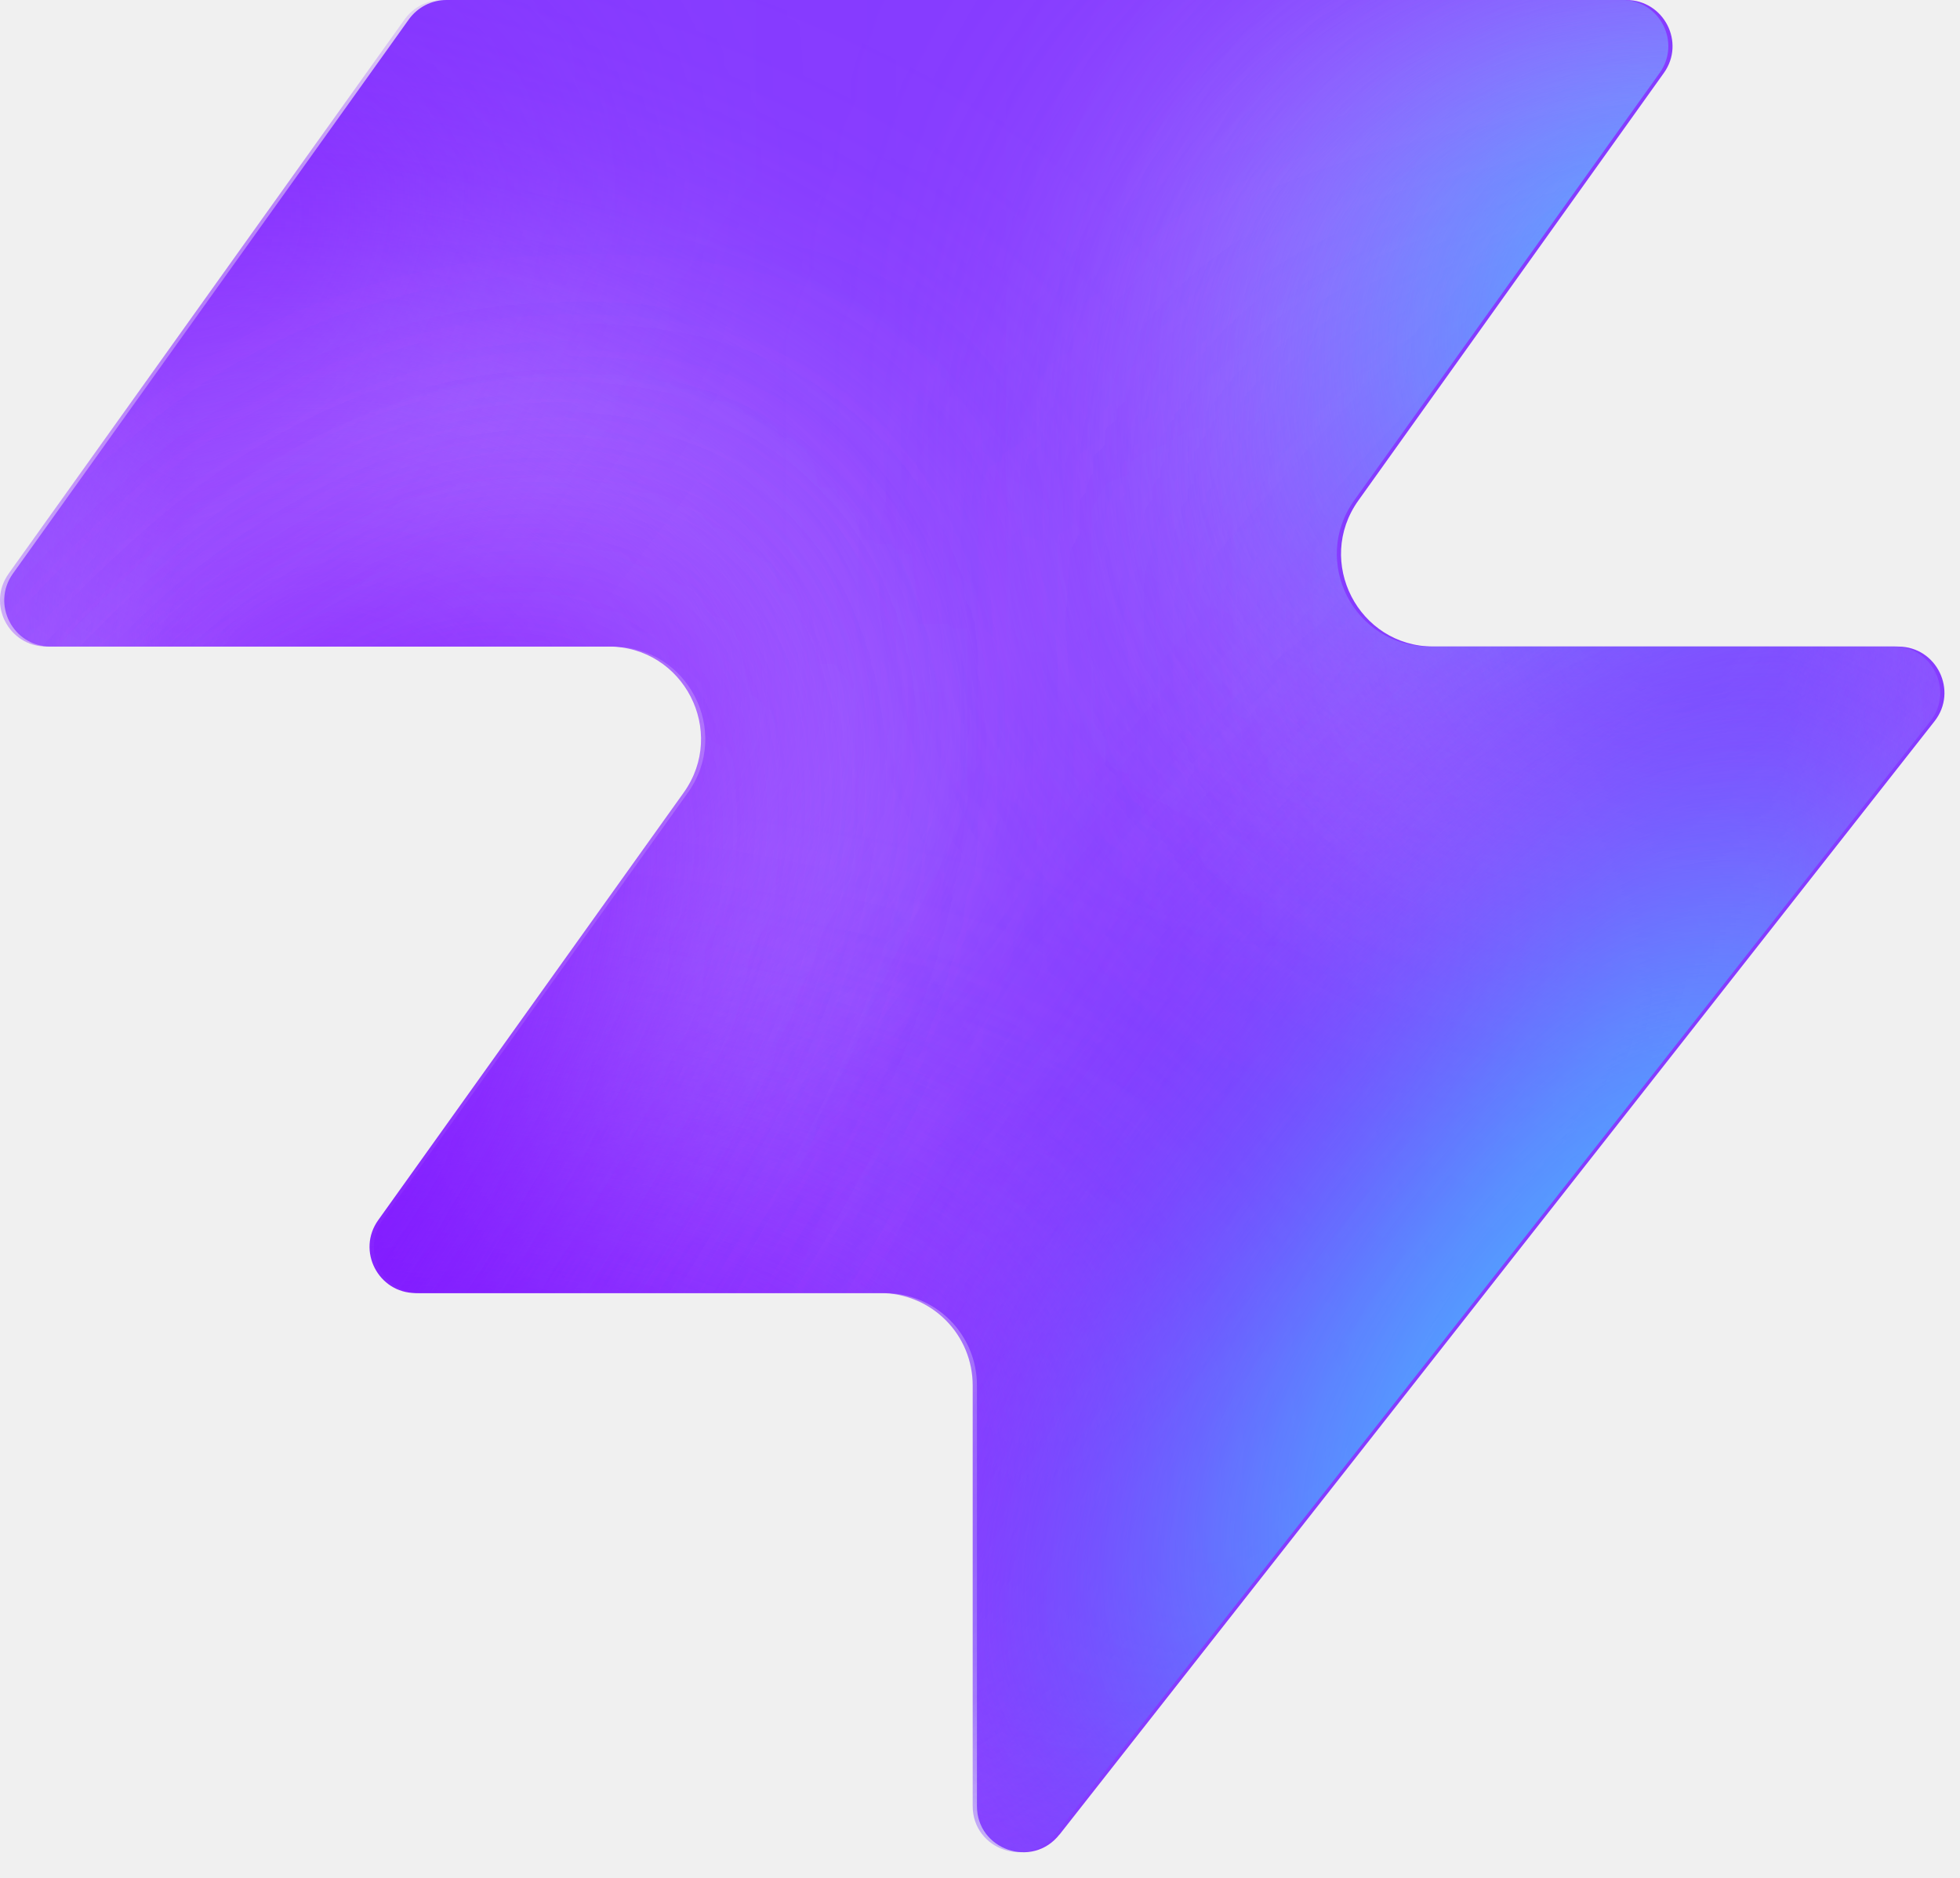
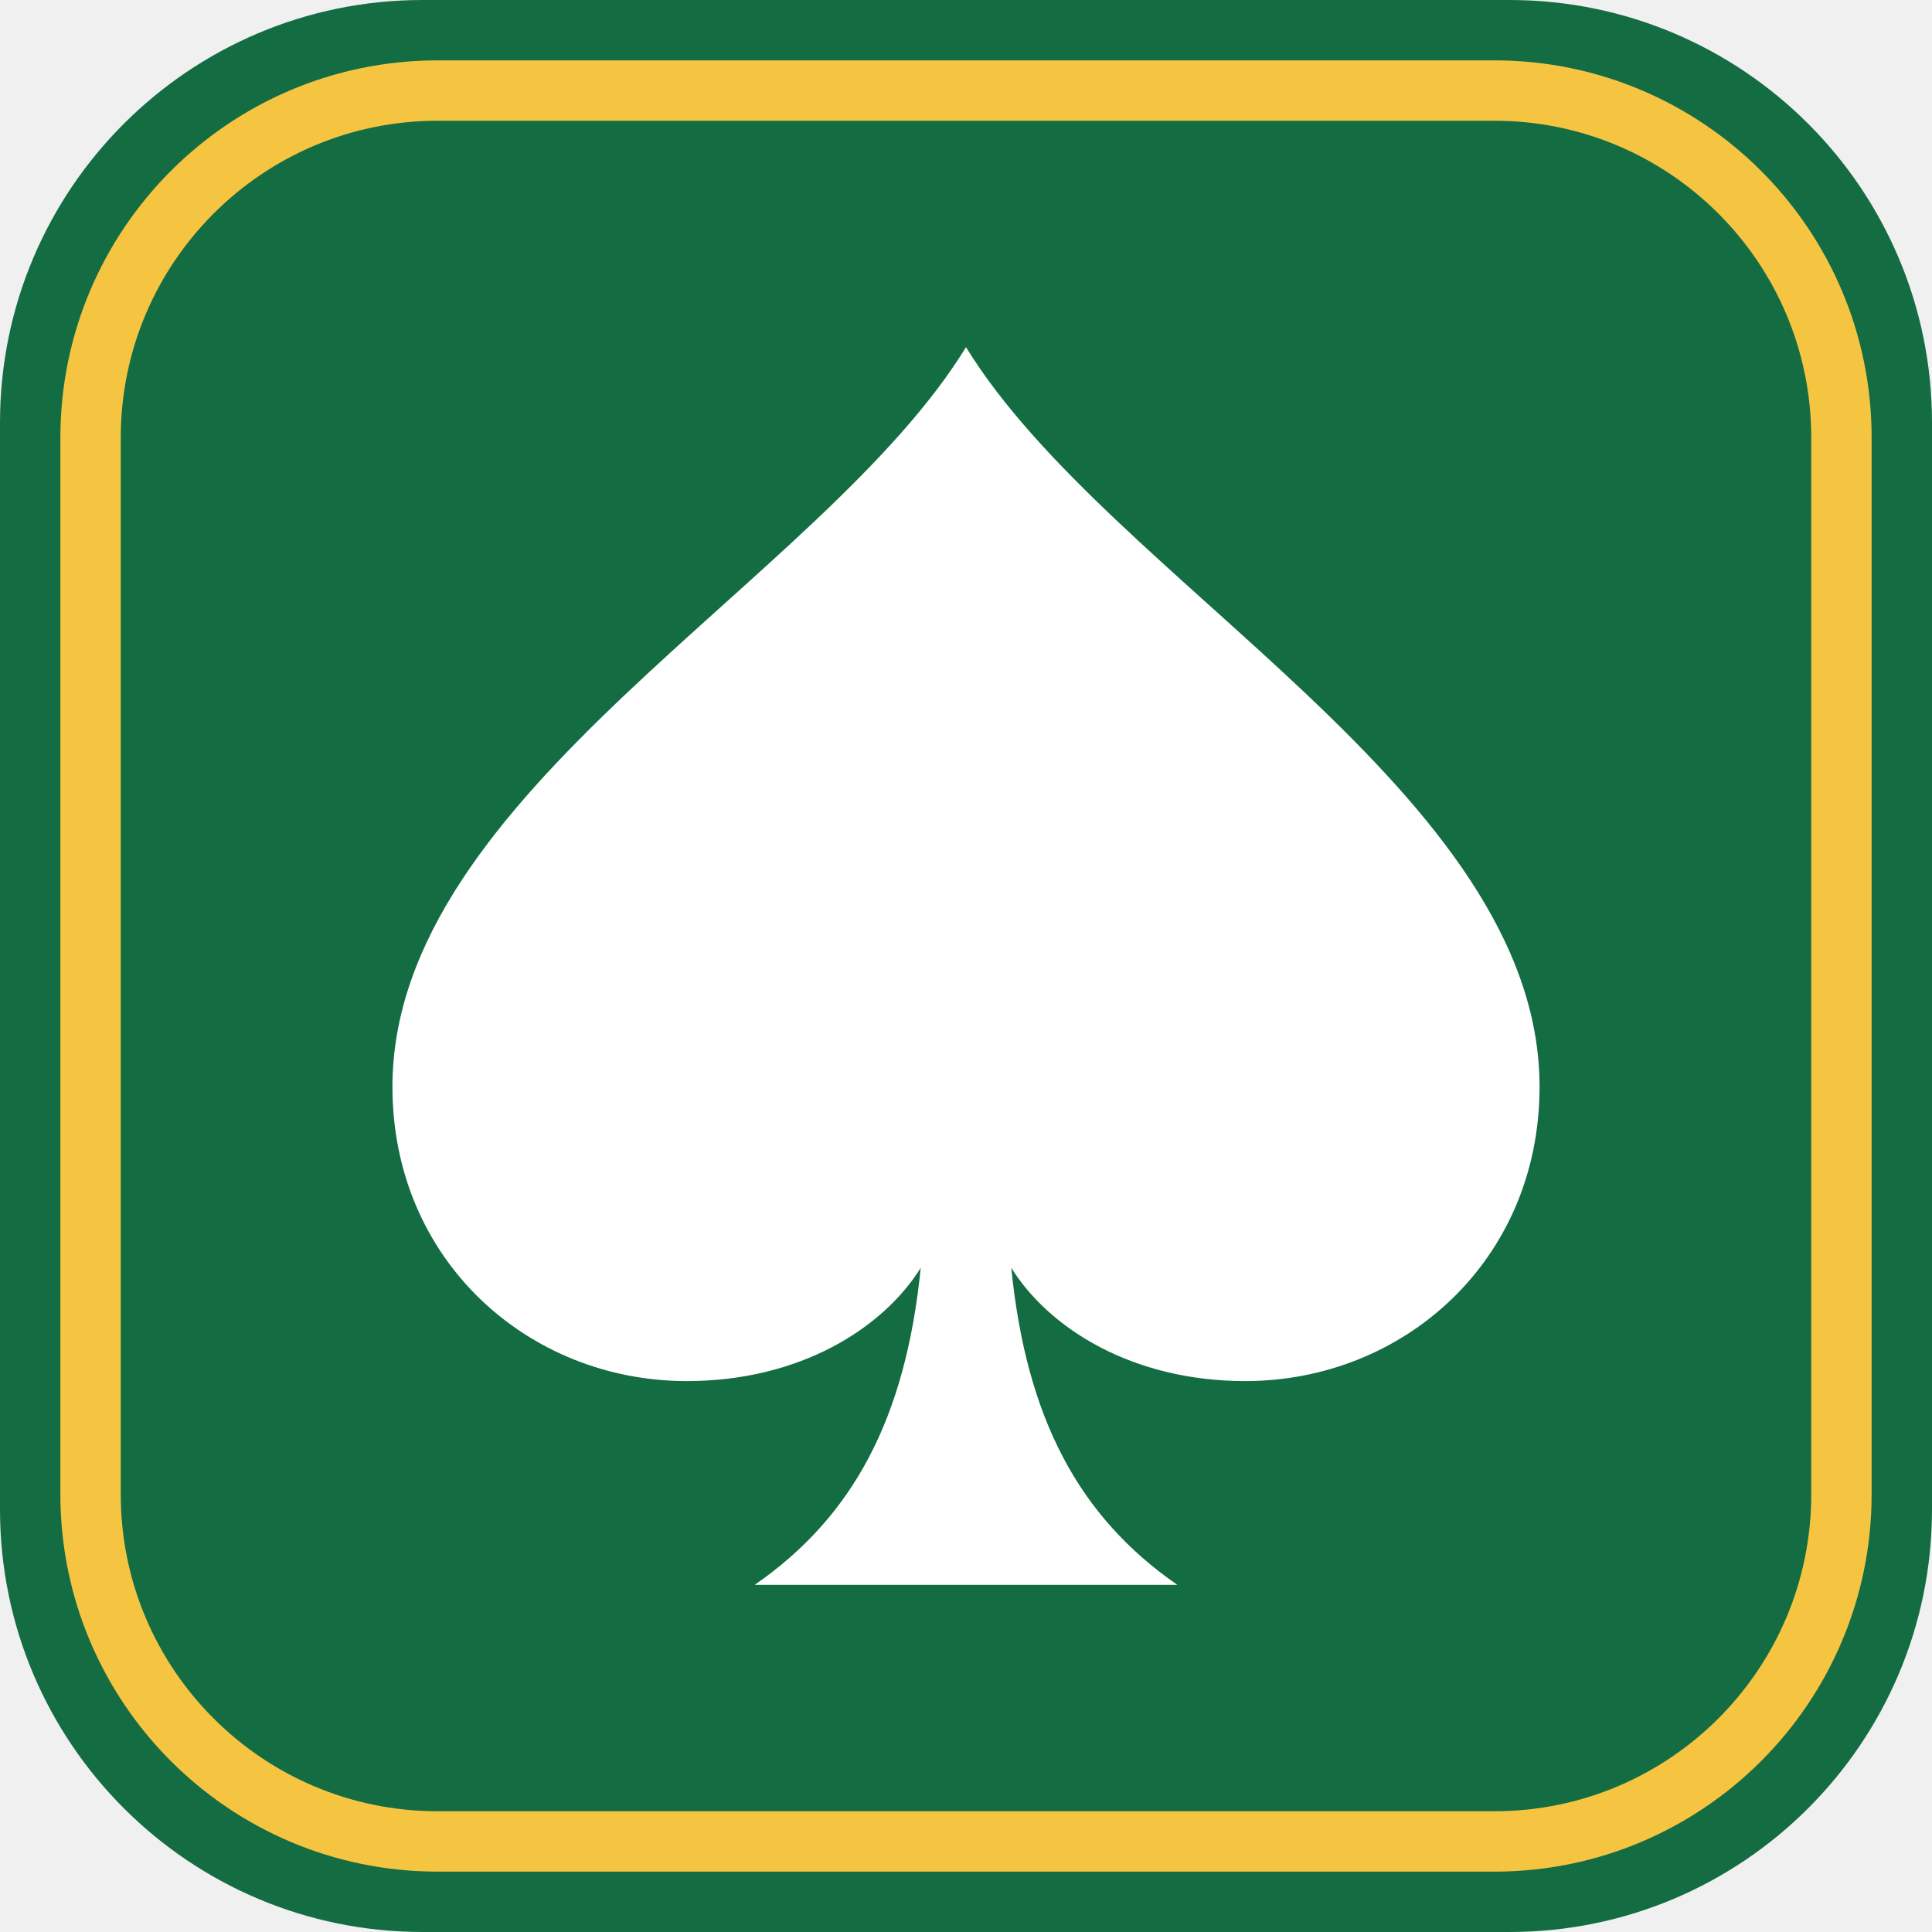
- <svg xmlns="http://www.w3.org/2000/svg" width="48" height="46" fill="none" viewBox="0 0 48 46">
-   <path fill="#863bff" d="M25.946 44.938c-.664.845-2.021.375-2.021-.698V33.937a2.26 2.26 0 0 0-2.262-2.262H10.287c-.92 0-1.456-1.04-.92-1.788l7.48-10.471c1.07-1.497 0-3.578-1.842-3.578H1.237c-.92 0-1.456-1.04-.92-1.788L10.013.474c.214-.297.556-.474.92-.474h28.894c.92 0 1.456 1.04.92 1.788l-7.48 10.471c-1.07 1.498 0 3.579 1.842 3.579h11.377c.943 0 1.473 1.088.89 1.83L25.947 44.94z" style="fill:#863bff;fill:color(display-p3 .525 .23 1);fill-opacity:1" />
-   <mask id="a" width="48" height="46" x="0" y="0" maskUnits="userSpaceOnUse" style="mask-type:alpha">
-     <path fill="#000" d="M25.842 44.938c-.664.844-2.021.375-2.021-.698V33.937a2.26 2.26 0 0 0-2.262-2.262H10.183c-.92 0-1.456-1.04-.92-1.788l7.48-10.471c1.07-1.498 0-3.579-1.842-3.579H1.133c-.92 0-1.456-1.04-.92-1.787L9.91.473c.214-.297.556-.474.92-.474h28.894c.92 0 1.456 1.04.92 1.788l-7.48 10.471c-1.07 1.498 0 3.578 1.842 3.578h11.377c.943 0 1.473 1.088.89 1.832L25.843 44.94z" style="fill:#000;fill-opacity:1" />
-   </mask>
-   <g mask="url(#a)">
-     <g filter="url(#b)">
-       <ellipse cx="5.508" cy="14.704" fill="#ede6ff" rx="5.508" ry="14.704" style="fill:#ede6ff;fill:color(display-p3 .927 .903 1);fill-opacity:1" transform="matrix(.00324 1 1 -.00324 -4.47 31.516)" />
-     </g>
-     <g filter="url(#c)">
-       <ellipse cx="10.399" cy="29.851" fill="#ede6ff" rx="10.399" ry="29.851" style="fill:#ede6ff;fill:color(display-p3 .927 .903 1);fill-opacity:1" transform="matrix(.00324 1 1 -.00324 -39.328 7.883)" />
-     </g>
-     <g filter="url(#d)">
-       <ellipse cx="5.508" cy="30.487" fill="#7e14ff" rx="5.508" ry="30.487" style="fill:#7e14ff;fill:color(display-p3 .492 .077 1);fill-opacity:1" transform="rotate(89.814 -25.913 -14.639)scale(1 -1)" />
-     </g>
-     <g filter="url(#e)">
-       <ellipse cx="5.508" cy="30.599" fill="#7e14ff" rx="5.508" ry="30.599" style="fill:#7e14ff;fill:color(display-p3 .492 .077 1);fill-opacity:1" transform="rotate(89.814 -32.644 -3.334)scale(1 -1)" />
-     </g>
-     <g filter="url(#f)">
-       <ellipse cx="5.508" cy="30.599" fill="#7e14ff" rx="5.508" ry="30.599" style="fill:#7e14ff;fill:color(display-p3 .492 .077 1);fill-opacity:1" transform="matrix(.00324 1 1 -.00324 -34.34 30.47)" />
-     </g>
-     <g filter="url(#g)">
-       <ellipse cx="14.072" cy="22.078" fill="#ede6ff" rx="14.072" ry="22.078" style="fill:#ede6ff;fill:color(display-p3 .927 .903 1);fill-opacity:1" transform="rotate(93.35 24.506 48.493)scale(-1 1)" />
-     </g>
-     <g filter="url(#h)">
-       <ellipse cx="3.47" cy="21.501" fill="#7e14ff" rx="3.47" ry="21.501" style="fill:#7e14ff;fill:color(display-p3 .492 .077 1);fill-opacity:1" transform="rotate(89.009 28.708 47.59)scale(-1 1)" />
-     </g>
-     <g filter="url(#i)">
-       <ellipse cx="3.47" cy="21.501" fill="#7e14ff" rx="3.47" ry="21.501" style="fill:#7e14ff;fill:color(display-p3 .492 .077 1);fill-opacity:1" transform="rotate(89.009 28.708 47.59)scale(-1 1)" />
-     </g>
-     <g filter="url(#j)">
-       <ellipse cx=".387" cy="8.972" fill="#7e14ff" rx="4.407" ry="29.108" style="fill:#7e14ff;fill:color(display-p3 .492 .077 1);fill-opacity:1" transform="rotate(39.51 .387 8.972)" />
-     </g>
-     <g filter="url(#k)">
-       <ellipse cx="47.523" cy="-6.092" fill="#7e14ff" rx="4.407" ry="29.108" style="fill:#7e14ff;fill:color(display-p3 .492 .077 1);fill-opacity:1" transform="rotate(37.892 47.523 -6.092)" />
-     </g>
-     <g filter="url(#l)">
-       <ellipse cx="41.412" cy="6.333" fill="#47bfff" rx="5.971" ry="9.665" style="fill:#47bfff;fill:color(display-p3 .28 .748 1);fill-opacity:1" transform="rotate(37.892 41.412 6.333)" />
-     </g>
-     <g filter="url(#m)">
-       <ellipse cx="-1.879" cy="38.332" fill="#7e14ff" rx="4.407" ry="29.108" style="fill:#7e14ff;fill:color(display-p3 .492 .077 1);fill-opacity:1" transform="rotate(37.892 -1.88 38.332)" />
-     </g>
-     <g filter="url(#n)">
-       <ellipse cx="-1.879" cy="38.332" fill="#7e14ff" rx="4.407" ry="29.108" style="fill:#7e14ff;fill:color(display-p3 .492 .077 1);fill-opacity:1" transform="rotate(37.892 -1.88 38.332)" />
-     </g>
-     <g filter="url(#o)">
-       <ellipse cx="35.651" cy="29.907" fill="#7e14ff" rx="4.407" ry="29.108" style="fill:#7e14ff;fill:color(display-p3 .492 .077 1);fill-opacity:1" transform="rotate(37.892 35.651 29.907)" />
-     </g>
-     <g filter="url(#p)">
-       <ellipse cx="38.418" cy="32.4" fill="#47bfff" rx="5.971" ry="15.297" style="fill:#47bfff;fill:color(display-p3 .28 .748 1);fill-opacity:1" transform="rotate(37.892 38.418 32.4)" />
-     </g>
-   </g>
-   <defs>
-     <filter id="b" width="60.045" height="41.654" x="-19.77" y="16.149" color-interpolation-filters="sRGB" filterUnits="userSpaceOnUse">
-       <feFlood flood-opacity="0" result="BackgroundImageFix" />
-       <feBlend in="SourceGraphic" in2="BackgroundImageFix" result="shape" />
-       <feGaussianBlur result="effect1_foregroundBlur_2002_17158" stdDeviation="7.659" />
-     </filter>
-     <filter id="c" width="90.34" height="51.437" x="-54.613" y="-7.533" color-interpolation-filters="sRGB" filterUnits="userSpaceOnUse">
-       <feFlood flood-opacity="0" result="BackgroundImageFix" />
-       <feBlend in="SourceGraphic" in2="BackgroundImageFix" result="shape" />
-       <feGaussianBlur result="effect1_foregroundBlur_2002_17158" stdDeviation="7.659" />
-     </filter>
-     <filter id="d" width="79.355" height="29.4" x="-49.64" y="2.03" color-interpolation-filters="sRGB" filterUnits="userSpaceOnUse">
-       <feFlood flood-opacity="0" result="BackgroundImageFix" />
-       <feBlend in="SourceGraphic" in2="BackgroundImageFix" result="shape" />
-       <feGaussianBlur result="effect1_foregroundBlur_2002_17158" stdDeviation="4.596" />
-     </filter>
-     <filter id="e" width="79.579" height="29.4" x="-45.045" y="20.029" color-interpolation-filters="sRGB" filterUnits="userSpaceOnUse">
-       <feFlood flood-opacity="0" result="BackgroundImageFix" />
-       <feBlend in="SourceGraphic" in2="BackgroundImageFix" result="shape" />
-       <feGaussianBlur result="effect1_foregroundBlur_2002_17158" stdDeviation="4.596" />
-     </filter>
-     <filter id="f" width="79.579" height="29.4" x="-43.513" y="21.178" color-interpolation-filters="sRGB" filterUnits="userSpaceOnUse">
-       <feFlood flood-opacity="0" result="BackgroundImageFix" />
-       <feBlend in="SourceGraphic" in2="BackgroundImageFix" result="shape" />
-       <feGaussianBlur result="effect1_foregroundBlur_2002_17158" stdDeviation="4.596" />
-     </filter>
-     <filter id="g" width="74.749" height="58.852" x="15.756" y="-17.901" color-interpolation-filters="sRGB" filterUnits="userSpaceOnUse">
-       <feFlood flood-opacity="0" result="BackgroundImageFix" />
-       <feBlend in="SourceGraphic" in2="BackgroundImageFix" result="shape" />
-       <feGaussianBlur result="effect1_foregroundBlur_2002_17158" stdDeviation="7.659" />
-     </filter>
-     <filter id="h" width="61.377" height="25.362" x="23.548" y="2.284" color-interpolation-filters="sRGB" filterUnits="userSpaceOnUse">
-       <feFlood flood-opacity="0" result="BackgroundImageFix" />
-       <feBlend in="SourceGraphic" in2="BackgroundImageFix" result="shape" />
-       <feGaussianBlur result="effect1_foregroundBlur_2002_17158" stdDeviation="4.596" />
-     </filter>
-     <filter id="i" width="61.377" height="25.362" x="23.548" y="2.284" color-interpolation-filters="sRGB" filterUnits="userSpaceOnUse">
-       <feFlood flood-opacity="0" result="BackgroundImageFix" />
-       <feBlend in="SourceGraphic" in2="BackgroundImageFix" result="shape" />
-       <feGaussianBlur result="effect1_foregroundBlur_2002_17158" stdDeviation="4.596" />
-     </filter>
-     <filter id="j" width="56.045" height="63.649" x="-27.636" y="-22.853" color-interpolation-filters="sRGB" filterUnits="userSpaceOnUse">
-       <feFlood flood-opacity="0" result="BackgroundImageFix" />
-       <feBlend in="SourceGraphic" in2="BackgroundImageFix" result="shape" />
-       <feGaussianBlur result="effect1_foregroundBlur_2002_17158" stdDeviation="4.596" />
-     </filter>
-     <filter id="k" width="54.814" height="64.646" x="20.116" y="-38.415" color-interpolation-filters="sRGB" filterUnits="userSpaceOnUse">
-       <feFlood flood-opacity="0" result="BackgroundImageFix" />
-       <feBlend in="SourceGraphic" in2="BackgroundImageFix" result="shape" />
-       <feGaussianBlur result="effect1_foregroundBlur_2002_17158" stdDeviation="4.596" />
-     </filter>
-     <filter id="l" width="33.541" height="35.313" x="24.641" y="-11.323" color-interpolation-filters="sRGB" filterUnits="userSpaceOnUse">
-       <feFlood flood-opacity="0" result="BackgroundImageFix" />
-       <feBlend in="SourceGraphic" in2="BackgroundImageFix" result="shape" />
-       <feGaussianBlur result="effect1_foregroundBlur_2002_17158" stdDeviation="4.596" />
-     </filter>
-     <filter id="m" width="54.814" height="64.646" x="-29.286" y="6.009" color-interpolation-filters="sRGB" filterUnits="userSpaceOnUse">
-       <feFlood flood-opacity="0" result="BackgroundImageFix" />
-       <feBlend in="SourceGraphic" in2="BackgroundImageFix" result="shape" />
-       <feGaussianBlur result="effect1_foregroundBlur_2002_17158" stdDeviation="4.596" />
-     </filter>
-     <filter id="n" width="54.814" height="64.646" x="-29.286" y="6.009" color-interpolation-filters="sRGB" filterUnits="userSpaceOnUse">
-       <feFlood flood-opacity="0" result="BackgroundImageFix" />
-       <feBlend in="SourceGraphic" in2="BackgroundImageFix" result="shape" />
-       <feGaussianBlur result="effect1_foregroundBlur_2002_17158" stdDeviation="4.596" />
-     </filter>
-     <filter id="o" width="54.814" height="64.646" x="8.244" y="-2.416" color-interpolation-filters="sRGB" filterUnits="userSpaceOnUse">
-       <feFlood flood-opacity="0" result="BackgroundImageFix" />
-       <feBlend in="SourceGraphic" in2="BackgroundImageFix" result="shape" />
-       <feGaussianBlur result="effect1_foregroundBlur_2002_17158" stdDeviation="4.596" />
-     </filter>
-     <filter id="p" width="39.409" height="43.623" x="18.713" y="10.588" color-interpolation-filters="sRGB" filterUnits="userSpaceOnUse">
-       <feFlood flood-opacity="0" result="BackgroundImageFix" />
-       <feBlend in="SourceGraphic" in2="BackgroundImageFix" result="shape" />
-       <feGaussianBlur result="effect1_foregroundBlur_2002_17158" stdDeviation="4.596" />
-     </filter>
-   </defs>
+ <svg xmlns="http://www.w3.org/2000/svg" viewBox="0 0 512 512">
+   <rect width="512" height="512" rx="112" fill="#146c43" />
+   <rect x="24" y="24" width="464" height="464" rx="92" fill="none" stroke="#f5c542" stroke-width="16" />
+   <path fill="#ffffff" d="M256 92c-38 62-152 118-152 196 0 46 36 78 78 78 30 0 52-14 62-30-4 40-18 66-44 84h112c-26-18-40-44-44-84 10 16 32 30 62 30 42 0 78-32 78-78 0-78-114-134-152-196z" />
</svg>
